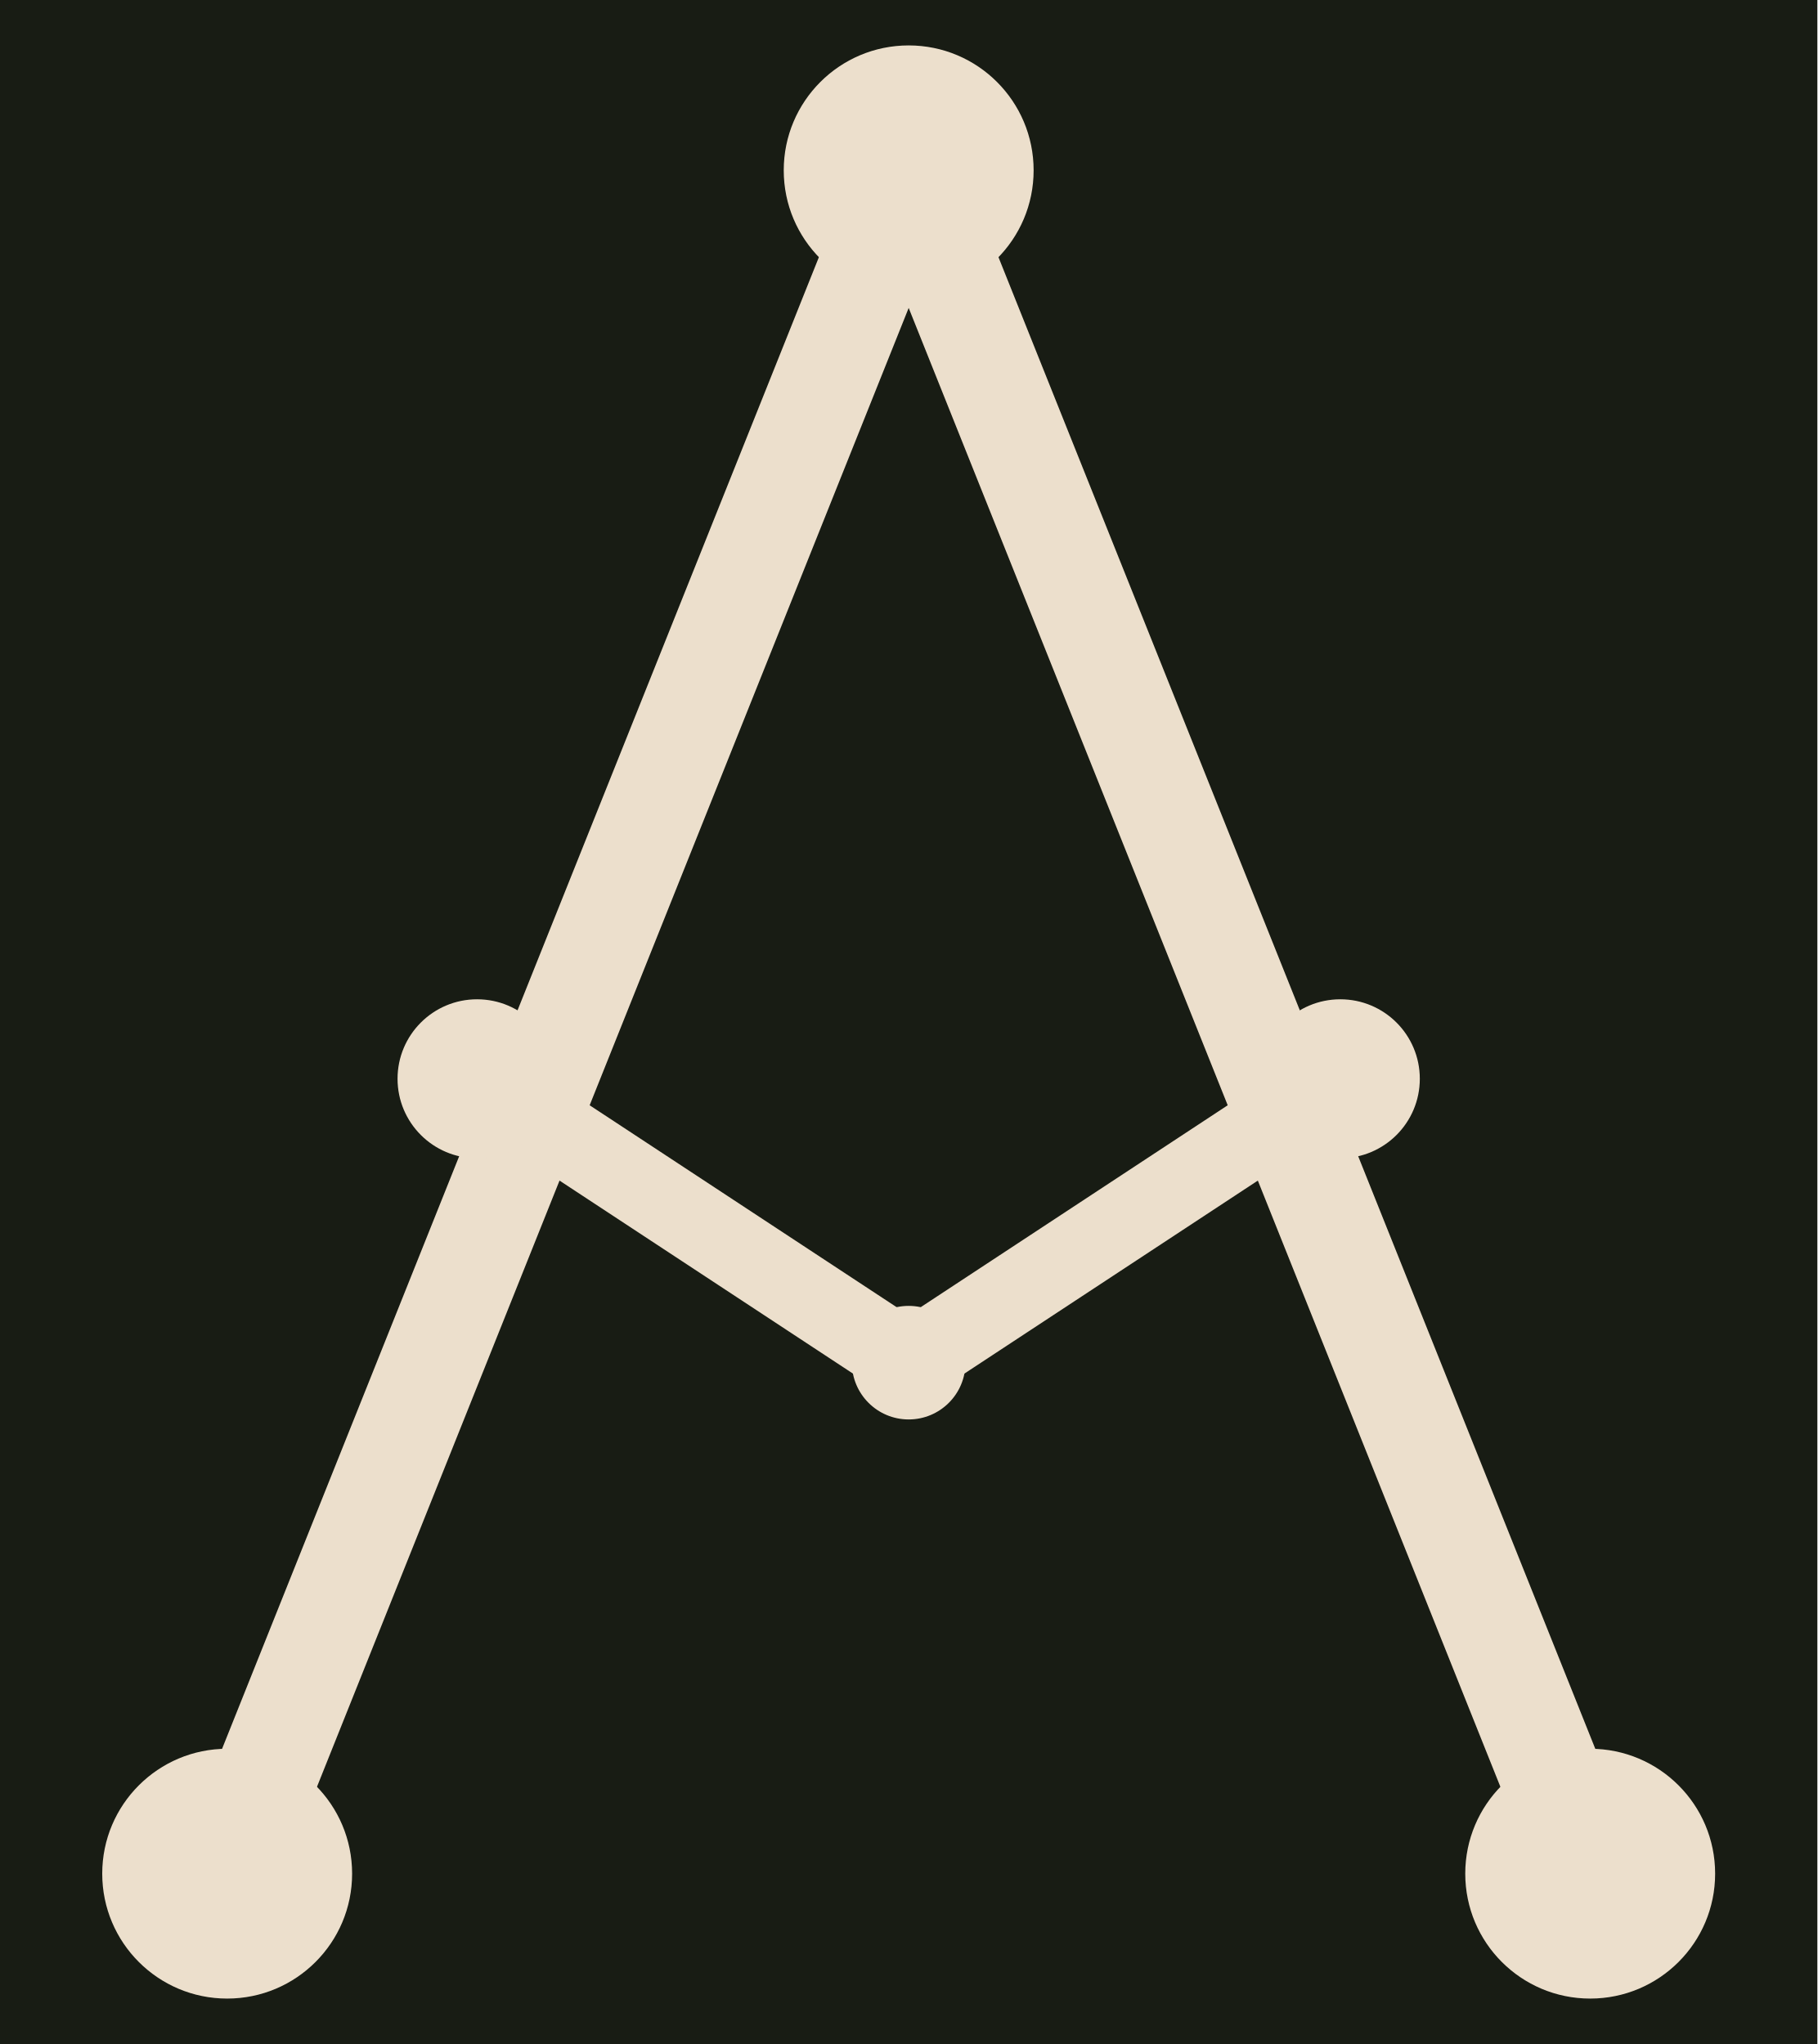
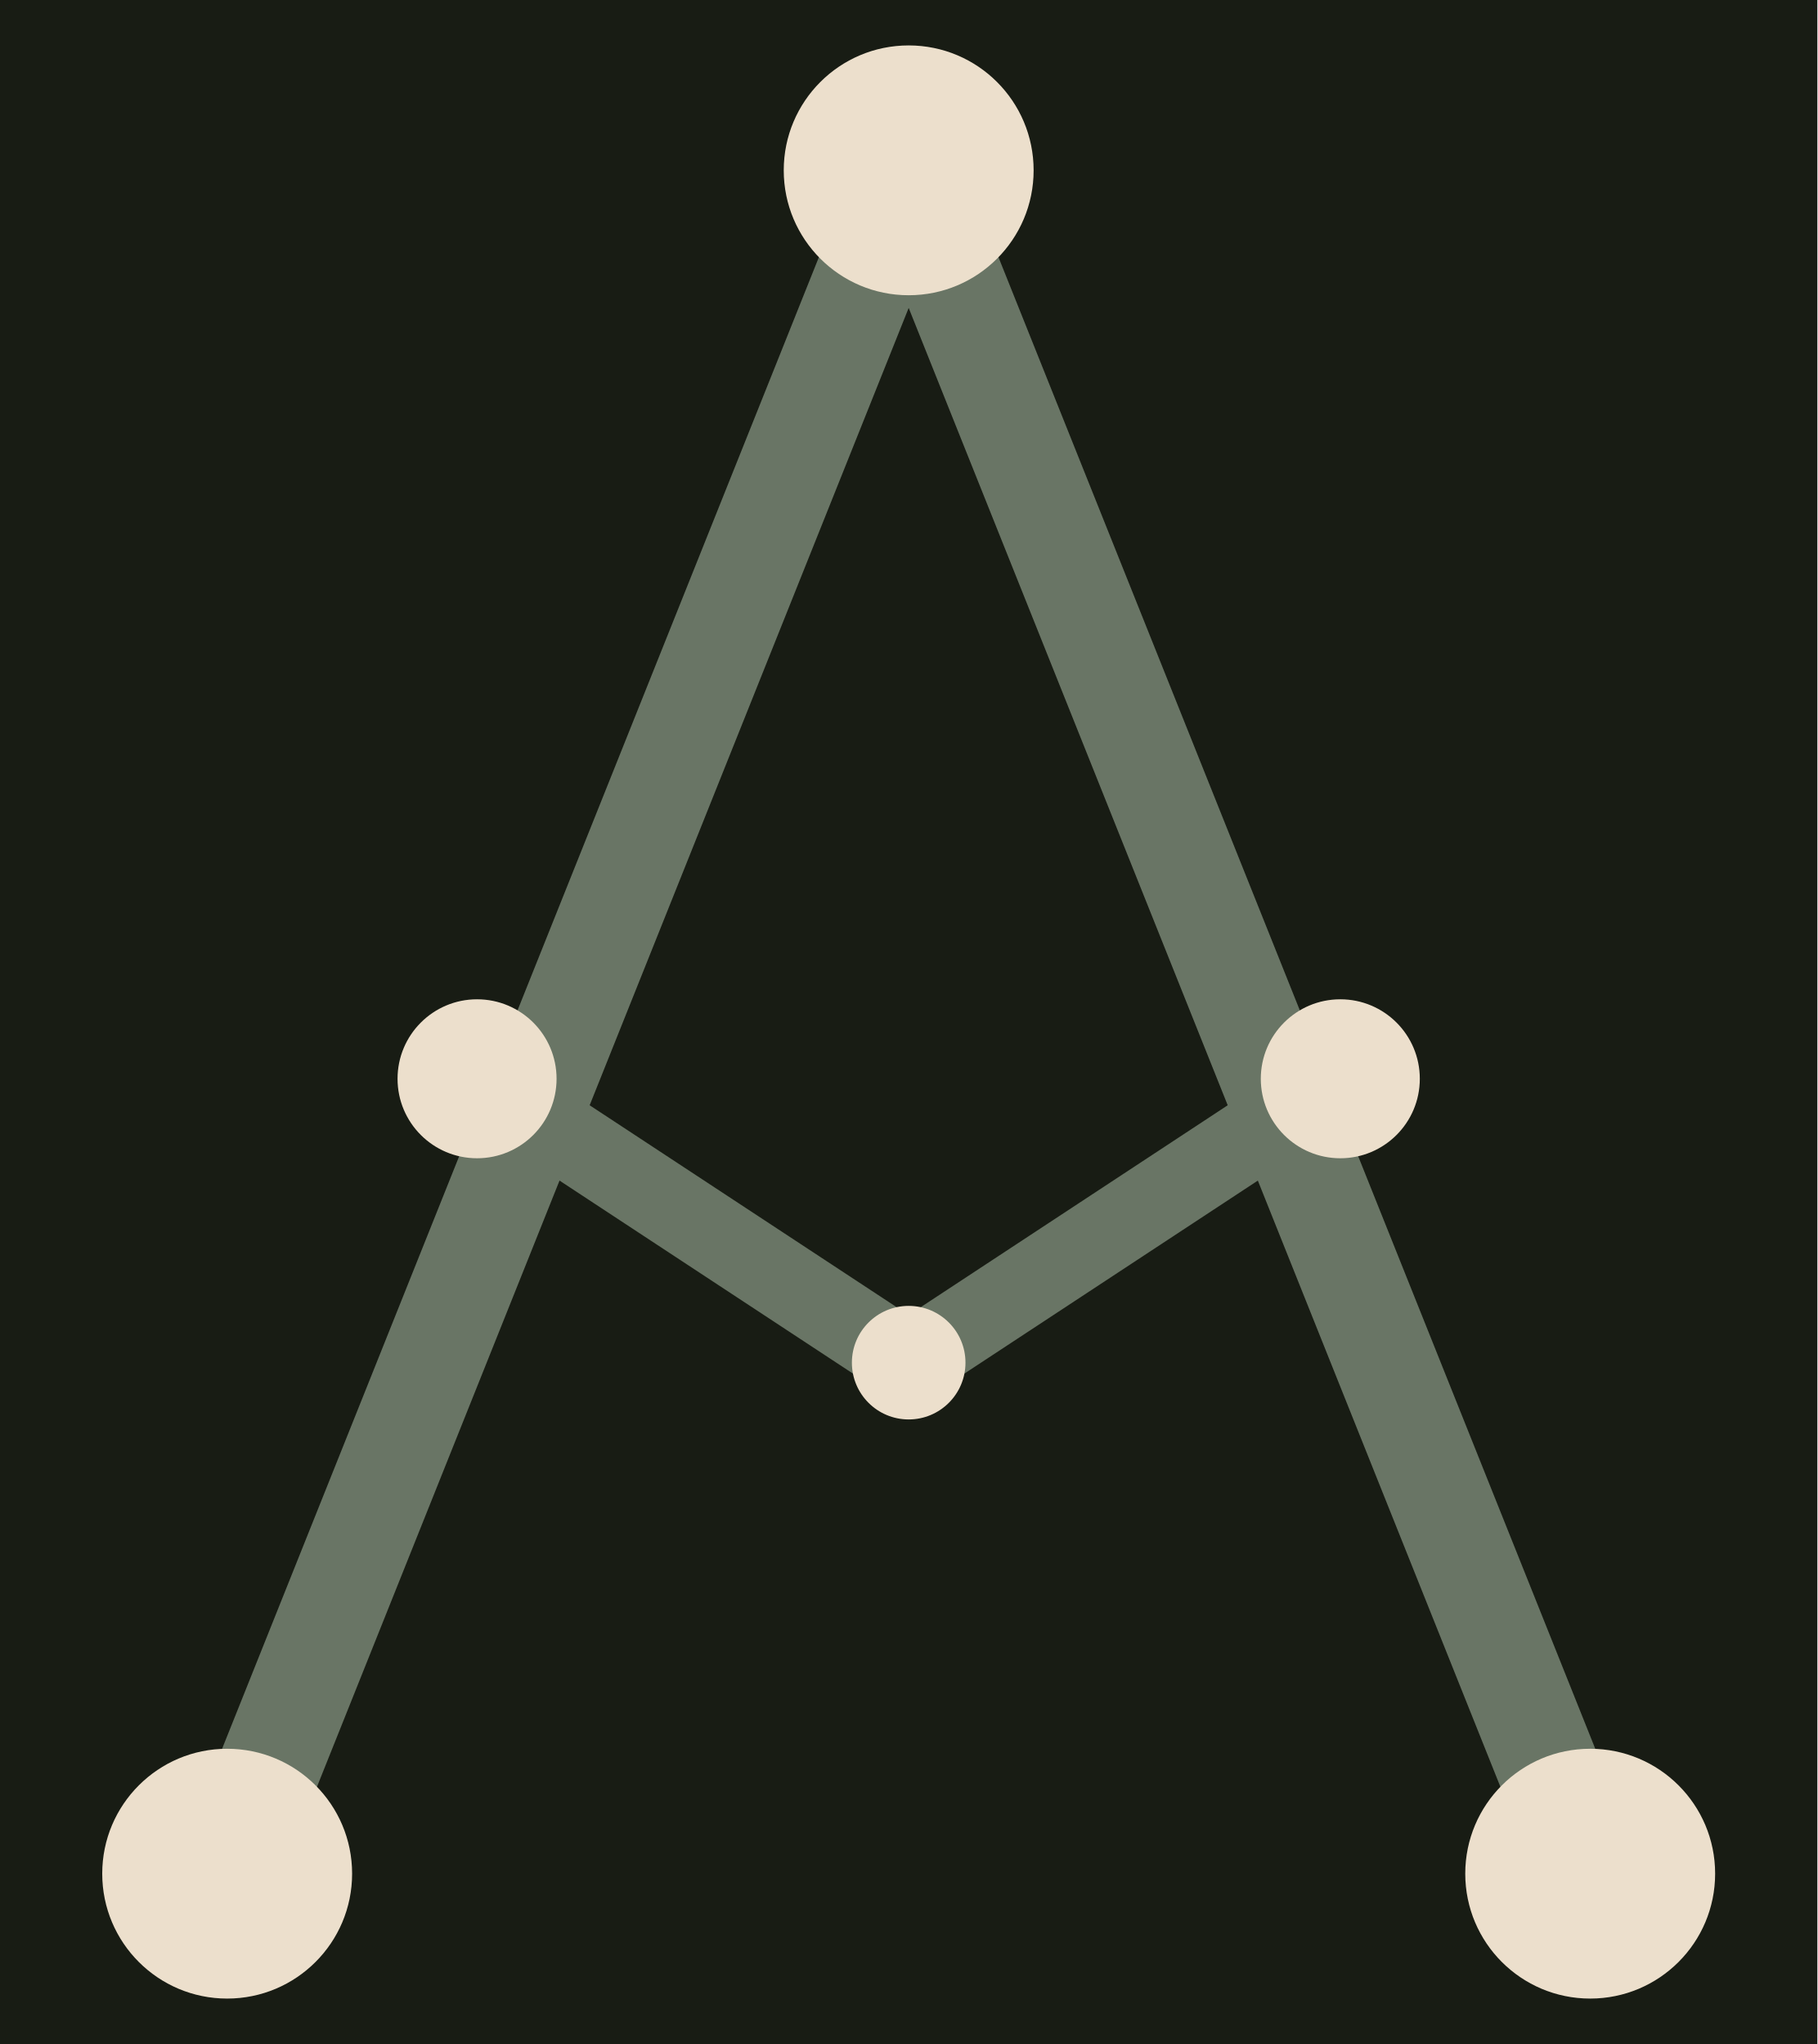
<svg xmlns="http://www.w3.org/2000/svg" width="32" height="36" viewBox="0 0 32 36" fill="none">
  <rect width="32" height="36" fill="#181C14" />
-   <g stroke="#ECDFCC" stroke-linecap="round" stroke-width="1.8">
+   <g stroke="#697565" stroke-linecap="round" stroke-width="1.8">
    <path d="M16 3 L4 33 M16 3 L28 33" />
  </g>
-   <g stroke="#ECDFCC" stroke-linecap="round" stroke-width="1.4">
+   <g stroke="#697565" stroke-linecap="round" stroke-width="1.4">
    <path d="M16 24 L8.4 19 M16 24 L23.6 19" />
  </g>
-   <g fill="#ECDFCC">
+   <g fill="#ecdfcc">
    <circle cx="16" cy="3" r="2.2" />
    <circle cx="4" cy="33" r="2.2" />
    <circle cx="28" cy="33" r="2.2" />
    <circle cx="8.4" cy="19" r="1.4" />
    <circle cx="23.6" cy="19" r="1.4" />
    <circle cx="16" cy="24" r="1" />
  </g>
</svg>
